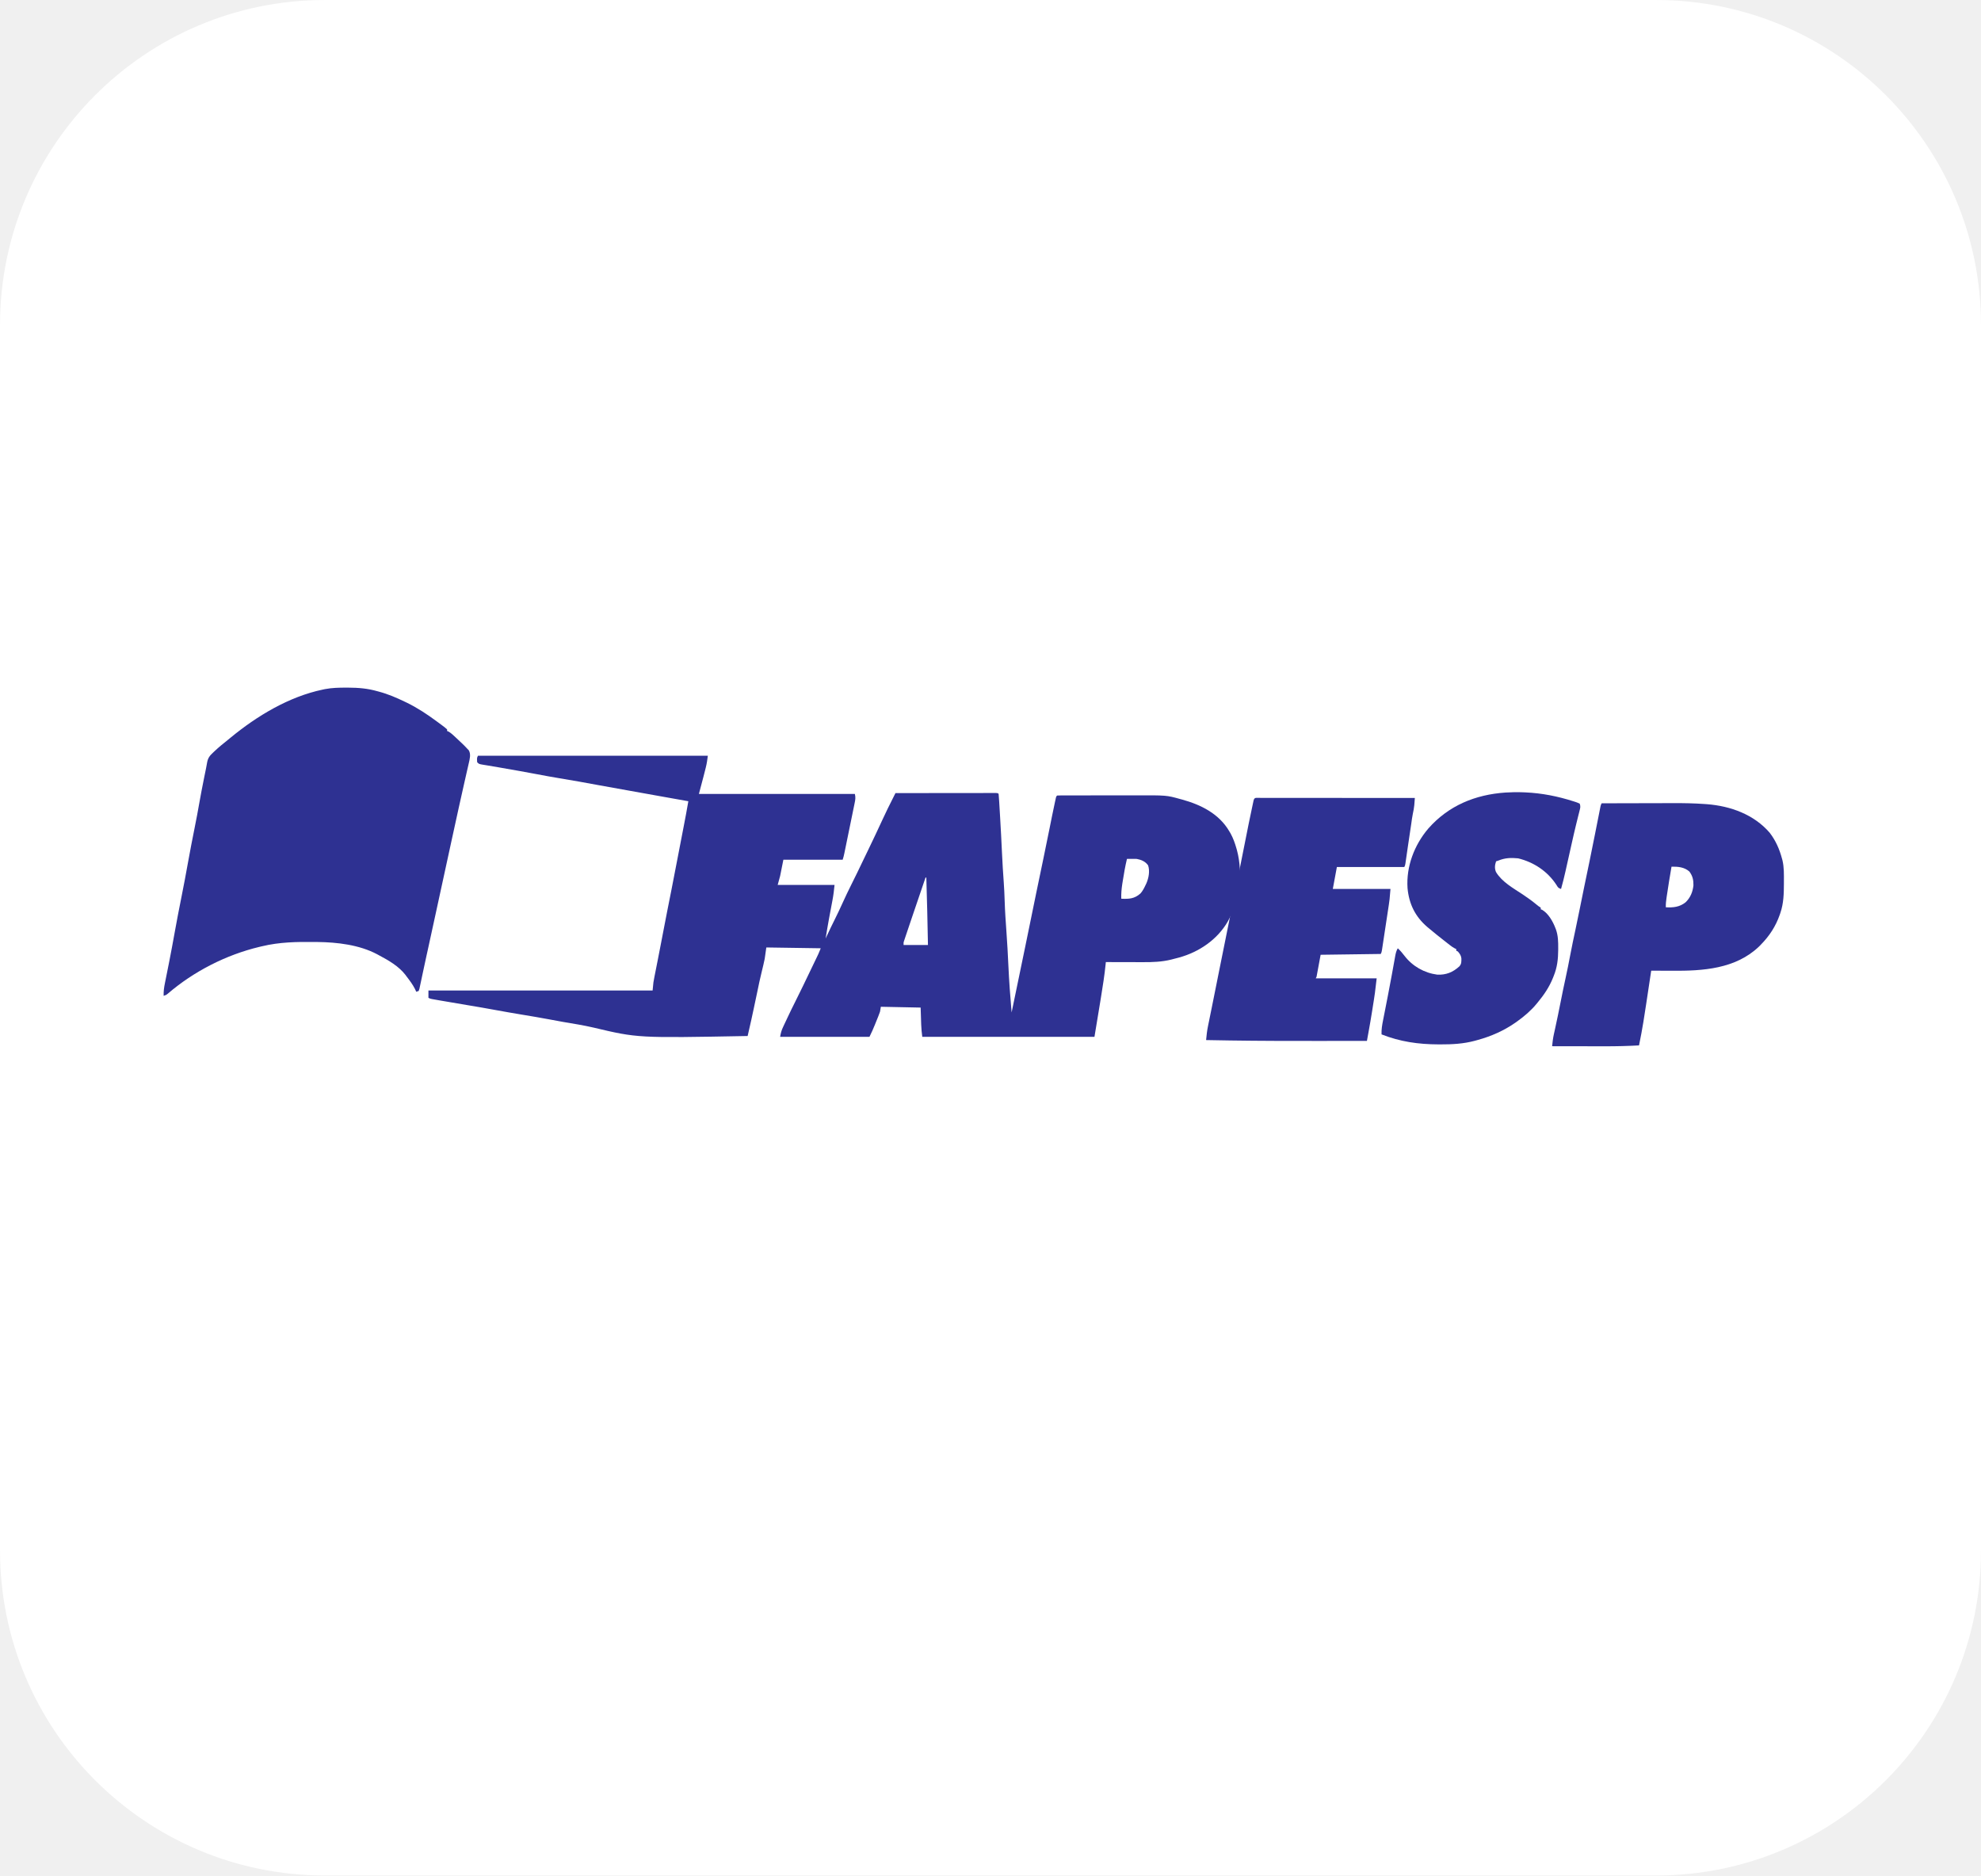
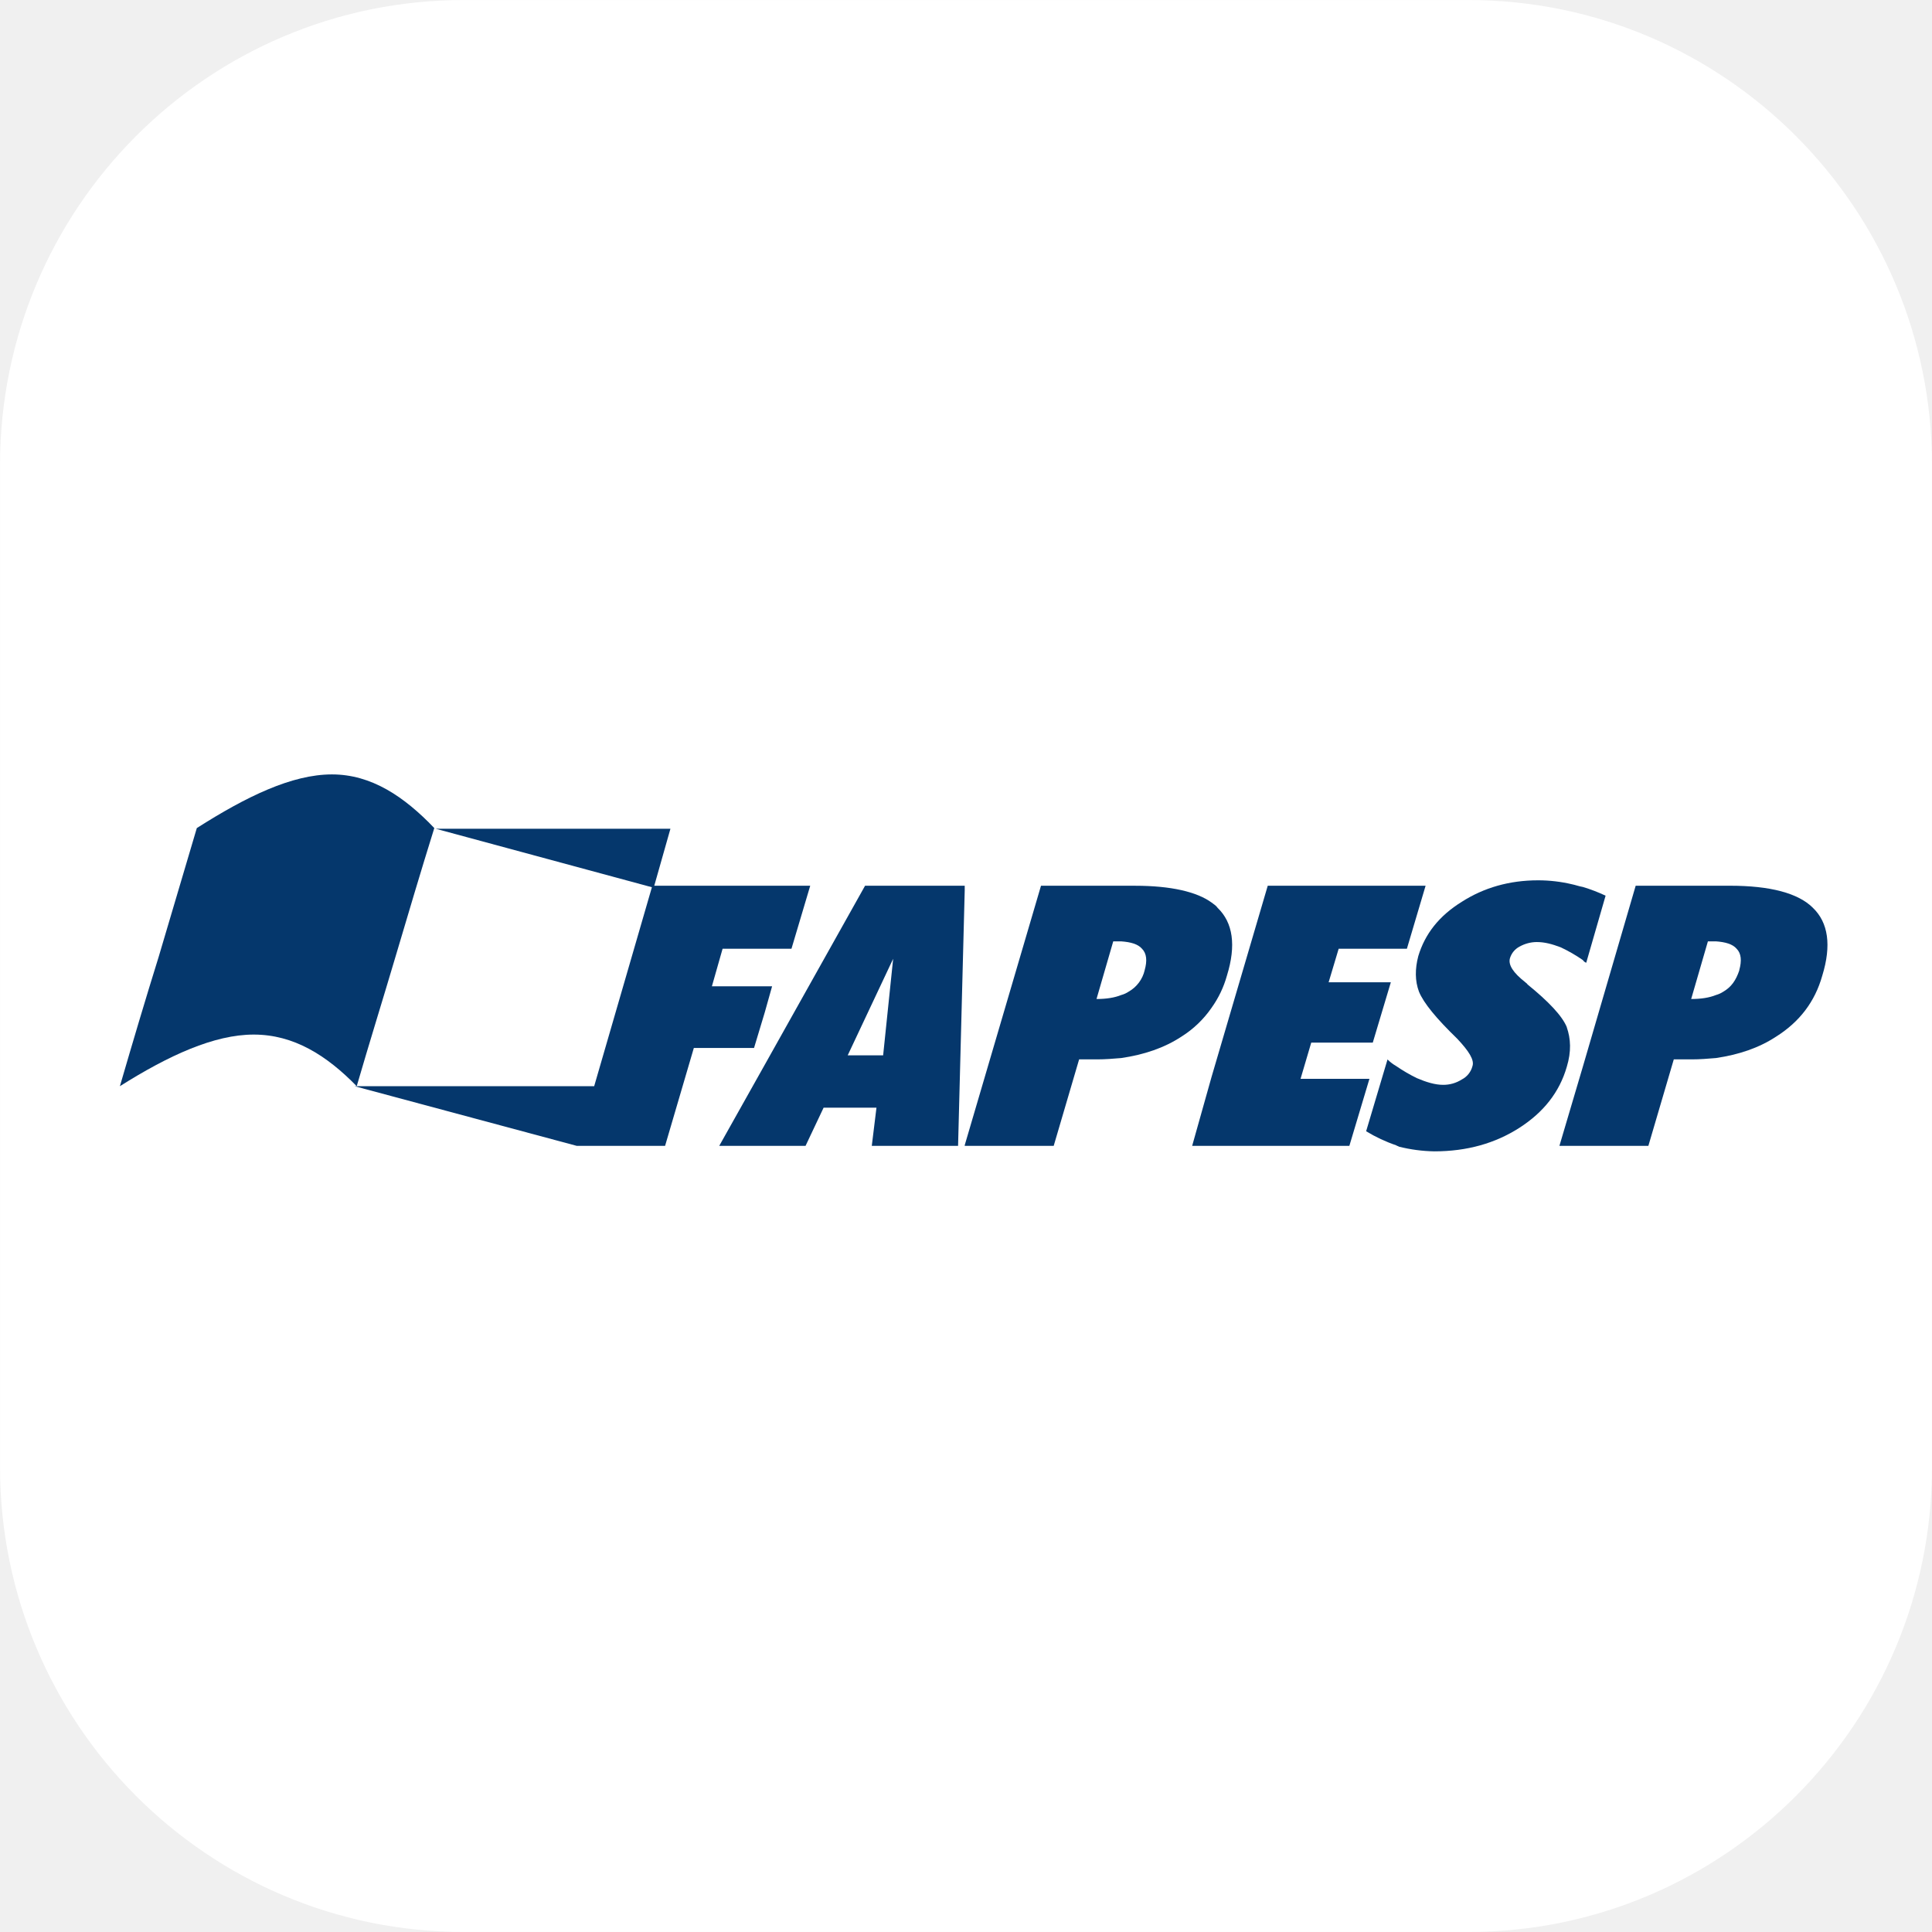
- <svg xmlns="http://www.w3.org/2000/svg" version="1.1" viewBox="200.75 129.87 2438.95 2308.58">
-   <rect id="backgroundrect" width="100%" height="100%" x="0" y="0" fill="none" stroke="none" style="" class="" />
-   <g class="currentLayer" style="">
-     <rect fill="#ffffff" style="color: rgb(0, 24, 86);" stroke-dashoffset="" fill-rule="nonzero" id="svg_6" x="200.778" y="129.889" width="2438.902" height="2308.555" class="" fill-opacity="1" opacity="1" rx="400" ry="400" />
-     <path d="M789.222,1060.111 C882.612,1060.111 976.002,1060.111 1072.222,1060.111 C1071.581,1065.244 1070.947,1069.706 1069.699,1074.631 C1069.4,1075.819 1069.101,1077.006 1068.792,1078.23 C1068.325,1080.058 1068.325,1080.058 1067.847,1081.924 C1067.543,1083.131 1067.239,1084.338 1066.925,1085.582 C1065.103,1092.783 1063.177,1099.942 1061.222,1107.111 C1124.582,1107.111 1187.942,1107.111 1253.222,1107.111 C1254.286,1111.365 1253.853,1114.154 1252.975,1118.311 C1252.83,1119.028 1252.686,1119.746 1252.537,1120.485 C1252.057,1122.853 1251.566,1125.218 1251.074,1127.584 C1250.738,1129.23 1250.402,1130.876 1250.068,1132.522 C1249.365,1135.971 1248.657,1139.418 1247.944,1142.864 C1247.03,1147.284 1246.125,1151.705 1245.223,1156.127 C1244.364,1160.342 1243.5,1164.557 1242.636,1168.771 C1242.389,1169.979 1242.389,1169.979 1242.136,1171.212 C1241.669,1173.489 1241.199,1175.765 1240.729,1178.041 C1240.59,1178.716 1240.452,1179.391 1240.31,1180.086 C1239.739,1182.831 1239.11,1185.448 1238.222,1188.111 C1214.132,1188.111 1190.042,1188.111 1165.222,1188.111 C1163.902,1194.711 1162.582,1201.311 1161.222,1208.111 C1159.737,1213.556 1159.737,1213.556 1158.222,1219.111 C1181.322,1219.111 1204.422,1219.111 1228.222,1219.111 C1227.587,1225.46 1226.892,1231.54 1225.699,1237.767 C1225.552,1238.554 1225.405,1239.341 1225.254,1240.151 C1224.789,1242.639 1224.318,1245.125 1223.847,1247.611 C1223.233,1250.871 1222.621,1254.132 1222.011,1257.392 C1221.862,1258.19 1221.713,1258.987 1221.559,1259.808 C1219.995,1268.223 1218.596,1276.664 1217.222,1285.111 C1217.764,1283.951 1218.305,1282.791 1218.864,1281.596 C1221.986,1274.913 1225.123,1268.248 1228.472,1261.674 C1231.874,1254.939 1235.016,1248.094 1238.16,1241.236 C1241.665,1233.594 1245.206,1225.99 1249.014,1218.494 C1253.996,1208.661 1258.72,1198.7 1263.498,1188.768 C1265.512,1184.582 1267.533,1180.4 1269.558,1176.221 C1275.719,1163.489 1281.749,1150.707 1287.677,1137.866 C1291.693,1129.191 1295.87,1120.622 1300.222,1112.111 C1301.223,1110.112 1302.223,1108.112 1303.222,1106.111 C1319.633,1106.088 1336.044,1106.07 1352.455,1106.059 C1360.075,1106.054 1367.694,1106.047 1375.314,1106.036 C1381.952,1106.026 1388.591,1106.019 1395.23,1106.017 C1398.747,1106.016 1402.264,1106.013 1405.782,1106.005 C1409.702,1105.997 1413.622,1105.997 1417.542,1105.998 C1418.717,1105.994 1419.891,1105.99 1421.102,1105.987 C1422.694,1105.989 1422.694,1105.989 1424.318,1105.991 C1425.247,1105.99 1426.175,1105.989 1427.131,1105.988 C1429.222,1106.111 1429.222,1106.111 1430.222,1107.111 C1430.504,1110.239 1430.725,1113.352 1430.906,1116.486 C1430.995,1117.949 1430.995,1117.949 1431.087,1119.441 C1431.283,1122.664 1431.471,1125.887 1431.66,1129.111 C1431.794,1131.346 1431.928,1133.581 1432.062,1135.815 C1432.945,1150.677 1433.714,1165.542 1434.403,1180.414 C1434.955,1192.3 1435.672,1204.157 1436.545,1216.024 C1437.087,1223.573 1437.432,1231.109 1437.66,1238.674 C1438.054,1251.503 1438.95,1264.281 1439.863,1277.082 C1440.831,1290.712 1441.614,1304.336 1442.222,1317.986 C1443.09,1337.401 1444.56,1356.75 1446.222,1376.111 C1451.948,1348.698 1457.643,1321.278 1463.254,1293.841 C1464.239,1289.026 1465.227,1284.211 1466.214,1279.396 C1466.38,1278.59 1466.545,1277.783 1466.716,1276.953 C1467.385,1273.691 1468.054,1270.429 1468.724,1267.167 C1470.384,1259.079 1472.043,1250.991 1473.697,1242.901 C1474.517,1238.888 1475.338,1234.874 1476.16,1230.861 C1476.323,1230.065 1476.486,1229.268 1476.654,1228.447 C1479.51,1214.5 1482.429,1200.566 1485.358,1186.634 C1487.966,1174.223 1490.505,1161.801 1492.972,1149.361 C1494.952,1139.389 1496.958,1129.425 1499.097,1119.486 C1499.301,1118.531 1499.504,1117.576 1499.713,1116.593 C1499.899,1115.74 1500.085,1114.888 1500.277,1114.01 C1500.516,1112.906 1500.516,1112.906 1500.761,1111.781 C1501.222,1110.111 1501.222,1110.111 1502.222,1109.111 C1503.731,1109.011 1505.245,1108.98 1506.757,1108.977 C1507.738,1108.973 1508.718,1108.969 1509.729,1108.964 C1510.814,1108.965 1511.9,1108.965 1513.018,1108.966 C1514.155,1108.963 1515.292,1108.959 1516.463,1108.956 C1520.253,1108.946 1524.042,1108.944 1527.832,1108.943 C1530.47,1108.94 1533.109,1108.937 1535.748,1108.933 C1541.303,1108.927 1546.858,1108.925 1552.414,1108.926 C1558.783,1108.926 1565.152,1108.916 1571.521,1108.9 C1577.015,1108.887 1582.509,1108.882 1588.003,1108.882 C1591.272,1108.883 1594.54,1108.879 1597.809,1108.869 C1636.984,1108.763 1636.984,1108.763 1653.535,1113.361 C1654.349,1113.578 1655.163,1113.795 1656.002,1114.018 C1679.343,1120.425 1701.565,1131.47 1714.222,1153.111 C1714.742,1153.988 1715.261,1154.864 1715.796,1155.767 C1719.036,1161.707 1721.199,1167.753 1723.035,1174.236 C1723.242,1174.964 1723.449,1175.691 1723.662,1176.441 C1731.352,1205.334 1726.687,1238.395 1712.257,1264.326 C1699.307,1286.66 1676.942,1301.706 1652.381,1308.521 C1650.331,1309.066 1648.278,1309.592 1646.222,1310.111 C1644.453,1310.573 1644.453,1310.573 1642.648,1311.045 C1631.131,1313.893 1619.851,1314.257 1608.023,1314.209 C1606.707,1314.207 1605.391,1314.206 1604.034,1314.204 C1600.574,1314.201 1597.114,1314.191 1593.653,1314.18 C1590.107,1314.169 1586.56,1314.165 1583.013,1314.16 C1576.083,1314.149 1569.153,1314.132 1562.222,1314.111 C1562.123,1315.125 1562.023,1316.139 1561.921,1317.183 C1560.563,1330.451 1558.494,1343.576 1556.347,1356.736 C1556.004,1358.86 1555.662,1360.983 1555.32,1363.107 C1553.003,1377.45 1550.611,1391.78 1548.222,1406.111 C1478.262,1406.111 1408.302,1406.111 1336.222,1406.111 C1335.585,1401.017 1335.07,1396.287 1334.906,1391.205 C1334.868,1390.088 1334.83,1388.971 1334.79,1387.82 C1334.747,1386.431 1334.704,1385.042 1334.66,1383.611 C1334.515,1379.156 1334.371,1374.701 1334.222,1370.111 C1309.967,1369.616 1309.967,1369.616 1285.222,1369.111 C1284.892,1371.091 1284.562,1373.071 1284.222,1375.111 C1283.55,1377.079 1282.821,1379.027 1282.042,1380.955 C1281.608,1382.036 1281.174,1383.118 1280.726,1384.232 C1280.271,1385.347 1279.816,1386.462 1279.347,1387.611 C1278.9,1388.726 1278.453,1389.841 1277.992,1390.99 C1275.902,1396.162 1273.723,1401.11 1271.222,1406.111 C1234.922,1406.111 1198.622,1406.111 1161.222,1406.111 C1162.04,1401.205 1162.838,1398.313 1164.882,1393.963 C1165.424,1392.801 1165.966,1391.64 1166.524,1390.444 C1167.111,1389.208 1167.698,1387.972 1168.285,1386.736 C1168.887,1385.454 1169.49,1384.172 1170.092,1382.89 C1173.305,1376.064 1176.572,1369.269 1179.989,1362.544 C1186.265,1350.166 1192.2,1337.613 1198.222,1325.111 C1198.791,1323.931 1199.359,1322.752 1199.945,1321.536 C1201.477,1318.354 1203.007,1315.171 1204.535,1311.986 C1205.209,1310.584 1205.209,1310.584 1205.897,1309.154 C1206.31,1308.292 1206.723,1307.429 1207.148,1306.541 C1207.503,1305.801 1207.858,1305.061 1208.223,1304.298 C1209.302,1301.937 1210.258,1299.521 1211.222,1297.111 C1189.112,1296.781 1167.002,1296.451 1144.222,1296.111 C1143.562,1300.731 1142.902,1305.351 1142.222,1310.111 C1141.726,1312.588 1141.196,1315.059 1140.601,1317.513 C1140.157,1319.375 1140.157,1319.375 1139.705,1321.273 C1139.401,1322.519 1139.097,1323.765 1138.785,1325.049 C1136.693,1333.718 1134.731,1342.384 1133.015,1351.136 C1131.682,1357.888 1130.202,1364.611 1128.743,1371.337 C1128.221,1373.74 1127.702,1376.144 1127.183,1378.549 C1126.842,1380.124 1126.501,1381.7 1126.16,1383.275 C1125.935,1384.318 1125.935,1384.318 1125.705,1385.382 C1124.272,1391.972 1122.748,1398.541 1121.222,1405.111 C985.767,1407.625 985.767,1407.625 931.382,1394.721 C919.043,1391.852 906.509,1389.903 894.027,1387.772 C888.289,1386.775 882.568,1385.696 876.847,1384.611 C865.683,1382.52 854.492,1380.637 843.285,1378.793 C832.41,1377.003 821.56,1375.112 810.722,1373.111 C799.136,1370.973 787.534,1368.966 775.91,1367.049 C764.629,1365.187 753.355,1363.293 742.097,1361.299 C740.327,1360.988 740.327,1360.988 738.522,1360.671 C737.451,1360.48 736.38,1360.289 735.277,1360.092 C734.343,1359.926 733.41,1359.76 732.448,1359.588 C730.222,1359.111 730.222,1359.111 728.222,1358.111 C728.222,1355.141 728.222,1352.171 728.222,1349.111 C819.302,1349.111 910.382,1349.111 1004.222,1349.111 C1004.552,1345.811 1004.882,1342.511 1005.222,1339.111 C1005.599,1336.822 1006.011,1334.538 1006.464,1332.263 C1006.588,1331.634 1006.712,1331.005 1006.84,1330.357 C1007.111,1328.982 1007.385,1327.607 1007.66,1326.232 C1008.278,1323.148 1008.885,1320.061 1009.493,1316.975 C1009.834,1315.244 1010.175,1313.514 1010.517,1311.783 C1011.996,1304.293 1013.445,1296.796 1014.886,1289.299 C1015.117,1288.099 1015.348,1286.899 1015.585,1285.663 C1016.059,1283.202 1016.532,1280.74 1017.005,1278.279 C1020.404,1260.605 1023.828,1242.937 1027.389,1225.295 C1029.712,1213.779 1031.922,1202.244 1034.089,1190.697 C1036.807,1176.217 1039.619,1161.756 1042.47,1147.302 C1044.511,1136.925 1046.426,1126.533 1048.222,1116.111 C1047.389,1115.969 1047.389,1115.969 1046.539,1115.823 C1034.794,1113.809 1023.063,1111.731 1011.347,1109.549 C999.655,1107.371 987.953,1105.269 976.231,1103.252 C963.224,1101.009 950.239,1098.658 937.261,1096.249 C921.404,1093.307 905.546,1090.438 889.628,1087.849 C880.352,1086.33 871.119,1084.62 861.886,1082.863 C847.579,1080.142 833.238,1077.629 818.89,1075.138 C817.316,1074.865 815.742,1074.591 814.168,1074.315 C810.223,1073.626 806.276,1072.953 802.323,1072.308 C801.146,1072.111 801.146,1072.111 799.945,1071.911 C798.455,1071.662 796.964,1071.42 795.472,1071.185 C790.448,1070.337 790.448,1070.337 788.222,1068.111 C787.889,1062.778 787.889,1062.778 789.222,1060.111 zM1588.222,1187.111 C1586.054,1196.147 1584.479,1205.249 1583.035,1214.424 C1582.856,1215.532 1582.677,1216.64 1582.493,1217.783 C1581.54,1223.974 1581.031,1229.847 1581.222,1236.111 C1590.725,1236.532 1597.386,1236.279 1604.812,1229.685 C1607.624,1226.546 1609.426,1222.896 1611.222,1219.111 C1611.533,1218.472 1611.844,1217.832 1612.164,1217.174 C1615.011,1210.572 1616.604,1202.07 1614.285,1195.111 C1610.936,1190.24 1605.953,1188.19 1600.222,1187.111 C1598.14,1187.044 1596.055,1187.026 1593.972,1187.049 C1592.356,1187.062 1592.356,1187.062 1590.707,1187.076 C1589.477,1187.093 1589.477,1187.093 1588.222,1187.111 zM1340.222,1210.111 C1334.875,1225.773 1329.54,1241.439 1324.222,1257.111 C1323.755,1258.489 1323.755,1258.489 1323.277,1259.895 C1321.656,1264.677 1320.04,1269.46 1318.433,1274.246 C1317.961,1275.652 1317.487,1277.057 1317.011,1278.462 C1316.358,1280.39 1315.712,1282.321 1315.066,1284.252 C1314.707,1285.319 1314.348,1286.387 1313.978,1287.487 C1313.084,1290.136 1313.084,1290.136 1313.222,1293.111 C1323.122,1293.111 1333.022,1293.111 1343.222,1293.111 C1342.689,1265.44 1342.118,1237.773 1341.222,1210.111 C1340.892,1210.111 1340.562,1210.111 1340.222,1210.111 z" fill="#2E3192" id="svg_1" class="" />
-     <path d="M627.222,976.292 C627.994,976.292 628.766,976.292 629.561,976.292 C641.856,976.326 653.35,977.271 665.222,980.667 C665.907,980.849 666.591,981.031 667.296,981.218 C678.431,984.19 688.855,988.678 699.222,993.667 C699.989,994.034 700.756,994.401 701.547,994.779 C714.689,1001.157 726.486,1009.002 738.222,1017.667 C738.928,1018.184 739.634,1018.702 740.362,1019.235 C748.245,1025.037 748.245,1025.037 751.222,1027.667 C751.222,1028.327 751.222,1028.987 751.222,1029.667 C751.753,1029.881 752.284,1030.095 752.832,1030.315 C756.133,1032.181 758.733,1034.704 761.472,1037.292 C762.046,1037.829 762.62,1038.365 763.212,1038.919 C772.55,1047.687 772.55,1047.687 776.222,1051.667 C776.787,1052.254 777.351,1052.842 777.933,1053.448 C780.783,1058.353 779.027,1064.389 777.824,1069.643 C777.674,1070.309 777.523,1070.975 777.369,1071.662 C776.868,1073.873 776.358,1076.082 775.847,1078.292 C775.487,1079.878 775.128,1081.464 774.769,1083.05 C773.998,1086.46 773.223,1089.869 772.446,1093.278 C770.554,1101.592 768.707,1109.916 766.858,1118.24 C766.432,1120.161 766.005,1122.083 765.577,1124.004 C762.472,1137.97 759.413,1151.945 756.402,1165.932 C753.369,1180.016 750.297,1194.092 747.222,1208.167 C743.81,1223.788 740.406,1239.411 737.035,1255.042 C733.918,1269.487 730.779,1283.927 727.59,1298.356 C727.215,1300.054 726.84,1301.753 726.464,1303.452 C726.279,1304.29 726.094,1305.129 725.903,1305.993 C724.757,1311.193 723.637,1316.399 722.535,1321.608 C721.818,1324.992 721.091,1328.373 720.363,1331.754 C720.021,1333.353 719.684,1334.952 719.352,1336.553 C718.896,1338.75 718.424,1340.943 717.949,1343.135 C717.687,1344.377 717.424,1345.619 717.154,1346.899 C716.693,1348.269 716.693,1348.269 716.222,1349.667 C715.232,1349.997 714.242,1350.327 713.222,1350.667 C712.727,1349.574 712.232,1348.48 711.722,1347.354 C708.875,1341.659 705.084,1336.706 701.222,1331.667 C700.774,1331.049 700.325,1330.432 699.863,1329.796 C691.578,1319.133 678.979,1311.877 667.222,1305.667 C666.473,1305.258 665.724,1304.849 664.953,1304.428 C642.951,1292.822 616.04,1289.681 591.484,1289.393 C590.493,1289.381 589.502,1289.368 588.481,1289.355 C566.203,1289.127 544.984,1289.421 523.222,1294.667 C522.148,1294.918 521.073,1295.17 519.966,1295.429 C478.992,1305.272 439.316,1325.536 407.324,1353.022 C405.222,1354.667 405.222,1354.667 402.222,1355.667 C402.026,1350.093 402.748,1345.093 403.875,1339.643 C404.05,1338.766 404.225,1337.888 404.406,1336.984 C404.786,1335.082 405.168,1333.182 405.554,1331.282 C406.6,1326.117 407.624,1320.949 408.648,1315.78 C408.861,1314.704 409.075,1313.629 409.295,1312.52 C411.597,1300.862 413.726,1289.172 415.847,1277.479 C418.479,1262.997 421.198,1248.542 424.14,1234.12 C427.06,1219.777 429.683,1205.383 432.301,1190.982 C434.87,1176.861 437.549,1162.772 440.409,1148.708 C442.528,1138.277 444.473,1127.826 446.303,1117.34 C448.032,1107.524 449.949,1097.751 451.91,1087.979 C452.136,1086.851 452.136,1086.851 452.366,1085.7 C453.068,1082.202 453.777,1078.706 454.505,1075.214 C454.93,1073.111 455.328,1071.001 455.664,1068.881 C456.646,1063.078 458.839,1060.093 463.16,1056.167 C463.744,1055.611 464.328,1055.056 464.93,1054.483 C470.134,1049.594 475.612,1045.081 481.222,1040.667 C482.341,1039.748 483.458,1038.828 484.574,1037.905 C517.223,1011.049 556.484,987.379 598.222,978.667 C599.519,978.391 599.519,978.391 600.842,978.109 C609.619,976.433 618.322,976.269 627.222,976.292 z" fill="#2E3192" id="svg_2" class="" />
-     <path d="M2172.667,1118.667 C2186.803,1118.62 2200.94,1118.585 2215.077,1118.563 C2221.644,1118.553 2228.211,1118.539 2234.778,1118.516 C2241.139,1118.494 2247.5,1118.482 2253.861,1118.477 C2256.264,1118.473 2258.667,1118.466 2261.07,1118.455 C2273.789,1118.4 2286.429,1118.632 2299.12,1119.534 C2300.746,1119.647 2300.746,1119.647 2302.404,1119.762 C2331.405,1122.048 2360.169,1132.433 2379.538,1154.885 C2386.918,1164.527 2391.539,1174.979 2394.667,1186.667 C2394.852,1187.336 2395.038,1188.006 2395.229,1188.696 C2397.318,1197.364 2397.064,1206.243 2397.042,1215.104 C2397.041,1215.954 2397.04,1216.804 2397.039,1217.679 C2396.997,1230.026 2396.717,1241.879 2392.667,1253.667 C2392.42,1254.395 2392.173,1255.124 2391.919,1255.875 C2386.921,1270.128 2379.275,1281.88 2368.667,1292.667 C2367.919,1293.427 2367.171,1294.188 2366.401,1294.971 C2337.484,1322.643 2297.191,1325.057 2259.479,1324.792 C2256.964,1324.782 2254.449,1324.773 2251.934,1324.764 C2245.845,1324.743 2239.756,1324.709 2233.667,1324.667 C2233.487,1325.868 2233.487,1325.868 2233.303,1327.093 C2223.403,1393.02 2223.403,1393.02 2218.667,1416.667 C2204.699,1417.446 2190.791,1417.806 2176.803,1417.764 C2174.905,1417.762 2173.007,1417.761 2171.109,1417.76 C2166.192,1417.756 2161.275,1417.747 2156.358,1417.735 C2151.309,1417.725 2146.26,1417.721 2141.212,1417.716 C2131.363,1417.705 2121.515,1417.688 2111.667,1417.667 C2112.169,1412.681 2112.738,1407.79 2113.831,1402.893 C2114.062,1401.839 2114.294,1400.785 2114.532,1399.699 C2114.783,1398.574 2115.033,1397.45 2115.292,1396.292 C2117.726,1385.168 2120.02,1374.024 2122.229,1362.854 C2124.143,1353.188 2126.091,1343.536 2128.229,1333.917 C2130.327,1324.473 2132.172,1314.986 2133.985,1305.484 C2135.986,1295.012 2138.15,1284.583 2140.414,1274.165 C2142.27,1265.598 2144.023,1257.014 2145.729,1248.417 C2147.463,1239.679 2149.214,1230.947 2151.042,1222.229 C2153.165,1212.087 2155.268,1201.941 2157.354,1191.792 C2157.519,1190.992 2157.683,1190.191 2157.853,1189.367 C2160.061,1178.621 2162.231,1167.868 2164.37,1157.108 C2164.711,1155.393 2164.711,1155.393 2165.059,1153.643 C2166.187,1147.977 2167.31,1142.31 2168.429,1136.642 C2168.84,1134.571 2169.251,1132.5 2169.663,1130.428 C2169.851,1129.469 2170.039,1128.509 2170.233,1127.521 C2170.495,1126.206 2170.495,1126.206 2170.762,1124.865 C2170.913,1124.099 2171.065,1123.332 2171.221,1122.543 C2171.667,1120.667 2171.667,1120.667 2172.667,1118.667 zM2258.667,1196.667 C2256.636,1208.545 2254.644,1220.427 2252.917,1232.354 C2252.789,1233.219 2252.662,1234.085 2252.531,1234.976 C2251.973,1238.904 2251.505,1242.687 2251.667,1246.667 C2260.754,1247.189 2268.773,1246.375 2276.042,1240.479 C2281.934,1234.813 2284.797,1227.746 2285.667,1219.667 C2285.759,1212.977 2284.66,1208.064 2280.667,1202.667 C2274.433,1197.175 2266.686,1196.527 2258.667,1196.667 z" fill="#2E3192" id="svg_3" class="" />
-     <path d="M1750.952,1111.982 C1751.715,1111.985 1752.479,1111.988 1753.266,1111.991 C1754.071,1111.99 1754.876,1111.989 1755.706,1111.988 C1758.425,1111.987 1761.145,1111.992 1763.864,1111.998 C1765.805,1111.998 1767.746,1111.998 1769.687,1111.997 C1774.974,1111.997 1780.261,1112.003 1785.548,1112.01 C1791.067,1112.016 1796.585,1112.017 1802.104,1112.018 C1812.562,1112.021 1823.021,1112.029 1833.479,1112.039 C1845.382,1112.05 1857.285,1112.056 1869.188,1112.061 C1893.681,1112.071 1918.174,1112.089 1942.667,1112.111 C1942.524,1114.004 1942.377,1115.896 1942.228,1117.789 C1942.146,1118.843 1942.065,1119.897 1941.981,1120.983 C1941.614,1124.631 1940.933,1128.14 1940.162,1131.721 C1939.347,1135.657 1938.832,1139.63 1938.292,1143.611 C1936.978,1153.053 1935.549,1162.475 1934.084,1171.894 C1933.006,1178.844 1931.984,1185.796 1931.061,1192.767 C1930.667,1195.111 1930.667,1195.111 1929.667,1197.111 C1902.277,1197.111 1874.887,1197.111 1846.667,1197.111 C1844.192,1210.476 1844.192,1210.476 1841.667,1224.111 C1865.097,1224.111 1888.527,1224.111 1912.667,1224.111 C1911.541,1237.614 1911.541,1237.614 1910.651,1243.5 C1910.507,1244.464 1910.507,1244.464 1910.36,1245.447 C1910.049,1247.515 1909.733,1249.583 1909.417,1251.65 C1909.196,1253.108 1908.976,1254.566 1908.755,1256.024 C1908.297,1259.051 1907.837,1262.078 1907.374,1265.105 C1906.78,1268.987 1906.193,1272.869 1905.608,1276.753 C1905.156,1279.75 1904.701,1282.748 1904.244,1285.745 C1904.026,1287.177 1903.81,1288.61 1903.594,1290.044 C1903.293,1292.035 1902.988,1294.025 1902.682,1296.016 C1902.51,1297.148 1902.337,1298.28 1902.16,1299.446 C1901.667,1302.111 1901.667,1302.111 1900.667,1304.111 C1876.247,1304.441 1851.827,1304.771 1826.667,1305.111 C1824.192,1318.476 1824.192,1318.476 1821.667,1332.111 C1821.337,1332.771 1821.007,1333.431 1820.667,1334.111 C1845.417,1334.111 1870.167,1334.111 1895.667,1334.111 C1893.363,1353.69 1893.363,1353.69 1892.299,1360.31 C1892.179,1361.078 1892.058,1361.845 1891.933,1362.635 C1891.681,1364.231 1891.427,1365.826 1891.172,1367.42 C1890.795,1369.78 1890.424,1372.14 1890.053,1374.5 C1888.667,1383.263 1887.163,1392 1885.565,1400.728 C1885.381,1401.732 1885.198,1402.737 1885.009,1403.772 C1884.562,1406.219 1884.115,1408.665 1883.667,1411.111 C1864.729,1411.142 1845.792,1411.162 1826.854,1411.174 C1825.805,1411.174 1825.805,1411.174 1824.736,1411.175 C1788.314,1411.197 1751.897,1411.162 1715.479,1410.611 C1714.688,1410.599 1713.896,1410.587 1713.08,1410.575 C1703.942,1410.436 1694.804,1410.283 1685.667,1410.111 C1686.179,1404.345 1686.825,1398.7 1687.987,1393.021 C1688.189,1392.02 1688.189,1392.02 1688.396,1390.998 C1688.696,1389.518 1688.998,1388.038 1689.302,1386.558 C1689.815,1384.06 1690.322,1381.562 1690.828,1379.062 C1691.415,1376.16 1692.003,1373.259 1692.593,1370.357 C1694.44,1361.257 1696.261,1352.151 1698.077,1343.045 C1698.383,1341.509 1698.689,1339.973 1698.996,1338.437 C1699.15,1337.665 1699.304,1336.893 1699.462,1336.098 C1699.618,1335.319 1699.773,1334.54 1699.933,1333.737 C1700.09,1332.951 1700.247,1332.164 1700.409,1331.354 C1706.16,1302.525 1711.966,1273.708 1717.83,1244.902 C1720.902,1229.809 1723.964,1214.715 1726.979,1199.611 C1727.135,1198.829 1727.291,1198.048 1727.452,1197.243 C1728.864,1190.17 1730.273,1183.097 1731.677,1176.023 C1738.509,1141.609 1738.509,1141.609 1742.104,1124.674 C1742.351,1123.5 1742.598,1122.327 1742.853,1121.118 C1743.079,1120.065 1743.305,1119.012 1743.538,1117.928 C1743.733,1117.014 1743.928,1116.101 1744.129,1115.16 C1745.17,1111.192 1747.211,1111.993 1750.952,1111.982 z" fill="#2E3192" id="svg_4" class="" />
-     <path d="M2075.667,1105.111 C2076.587,1105.147 2077.508,1105.183 2078.456,1105.22 C2099.072,1106.121 2118.593,1110.001 2138.229,1116.299 C2138.979,1116.536 2139.73,1116.774 2140.503,1117.018 C2142.546,1117.717 2142.546,1117.717 2145.667,1119.111 C2146.856,1122.679 2146.393,1124.051 2145.479,1127.658 C2145.196,1128.797 2144.913,1129.935 2144.622,1131.109 C2144.307,1132.347 2143.991,1133.585 2143.667,1134.861 C2143.006,1137.514 2142.352,1140.168 2141.698,1142.822 C2141.528,1143.507 2141.359,1144.191 2141.185,1144.897 C2139.415,1152.072 2137.782,1159.275 2136.167,1166.486 C2135.881,1167.756 2135.596,1169.026 2135.302,1170.334 C2134.266,1174.955 2133.233,1179.576 2132.201,1184.198 C2131.259,1188.413 2130.315,1192.628 2129.369,1196.842 C2128.932,1198.794 2128.497,1200.746 2128.063,1202.699 C2126.449,1209.893 2124.684,1217.019 2122.667,1224.111 C2119.122,1222.93 2118.854,1222.205 2116.979,1219.111 C2106.11,1202.37 2089.201,1191.153 2069.854,1186.424 C2061.149,1185.57 2053.805,1185.776 2045.667,1189.111 C2044.677,1189.441 2043.687,1189.771 2042.667,1190.111 C2041.12,1194.751 2040.668,1198.749 2042.585,1203.283 C2050.023,1215.585 2063.825,1223.112 2075.506,1230.871 C2081.437,1234.826 2087.117,1238.927 2092.621,1243.46 C2094.77,1245.246 2094.77,1245.246 2097.667,1247.111 C2097.667,1247.771 2097.667,1248.431 2097.667,1249.111 C2098.519,1249.451 2098.519,1249.451 2099.389,1249.799 C2107.054,1254.216 2112.552,1264.028 2115.667,1272.111 C2115.924,1272.774 2116.182,1273.436 2116.447,1274.118 C2119.082,1281.702 2119.222,1289.15 2119.167,1297.111 C2119.165,1297.797 2119.162,1298.482 2119.16,1299.189 C2119.089,1310.472 2117.954,1320.603 2113.667,1331.111 C2113.393,1331.813 2113.12,1332.515 2112.838,1333.238 C2108.221,1344.85 2101.62,1354.533 2093.667,1364.111 C2093.209,1364.667 2092.751,1365.222 2092.279,1365.795 C2085.332,1374.106 2077.447,1380.819 2068.667,1387.111 C2068.111,1387.509 2067.556,1387.907 2066.984,1388.318 C2052.592,1398.455 2036.612,1405.511 2019.667,1410.111 C2018.61,1410.406 2017.553,1410.702 2016.464,1411.006 C2002.377,1414.749 1988.716,1415.482 1974.229,1415.424 C1973.297,1415.422 1972.364,1415.42 1971.403,1415.418 C1946.911,1415.337 1924.546,1412.132 1901.667,1403.111 C1901.412,1397.04 1902.382,1391.506 1903.573,1385.564 C1903.773,1384.535 1903.974,1383.506 1904.18,1382.446 C1904.837,1379.083 1905.502,1375.722 1906.167,1372.361 C1907.086,1367.669 1908.001,1362.976 1908.917,1358.283 C1909.148,1357.099 1909.379,1355.916 1909.618,1354.696 C1911.14,1346.89 1912.612,1339.076 1914.042,1331.252 C1914.224,1330.255 1914.407,1329.258 1914.595,1328.232 C1915.29,1324.43 1915.984,1320.628 1916.667,1316.824 C1917.13,1314.241 1917.601,1311.661 1918.073,1309.08 C1918.206,1308.325 1918.339,1307.57 1918.476,1306.792 C1919.124,1303.276 1919.817,1300.197 1921.667,1297.111 C1924.789,1300.045 1927.417,1303.048 1929.979,1306.486 C1939.838,1319.299 1954.319,1327.489 1970.354,1329.596 C1981.182,1330.023 1989.443,1326.68 1997.424,1319.443 C2000.231,1316.433 1999.991,1313.361 1999.96,1309.439 C1999.517,1305.922 1997.925,1303.768 1995.667,1301.111 C1995.007,1300.781 1994.347,1300.451 1993.667,1300.111 C1993.667,1299.451 1993.667,1298.791 1993.667,1298.111 C1993.088,1297.842 1992.509,1297.572 1991.913,1297.295 C1989.636,1296.095 1987.751,1294.754 1985.725,1293.17 C1984.982,1292.591 1984.239,1292.012 1983.474,1291.415 C1982.692,1290.799 1981.91,1290.183 1981.104,1289.549 C1980.297,1288.916 1979.49,1288.283 1978.659,1287.632 C1976.324,1285.797 1973.994,1283.956 1971.667,1282.111 C1971.093,1281.657 1970.52,1281.203 1969.929,1280.735 C1966.799,1278.243 1963.721,1275.695 1960.667,1273.111 C1959.745,1272.348 1958.823,1271.585 1957.874,1270.799 C1943.038,1258.03 1935.482,1242.524 1933.667,1223.111 C1931.879,1196.493 1942.026,1169.949 1959.208,1149.769 C1984.138,1121.433 2017.002,1107.985 2054.182,1105.424 C2061.365,1104.992 2068.472,1104.799 2075.667,1105.111 z" fill="#2E3192" id="svg_5" class="" />
+ <svg xmlns="http://www.w3.org/2000/svg" width="300px" height="300px" viewBox="0 0 300 300" version="1.1">
+   <g id="surface1">
+     <path style=" stroke:none;fill-rule:nonzero;fill:rgb(100%,100%,100%);fill-opacity:1;" d="M 72.031 0.004 L 227.969 0.004 C 267.75 0.004 299.996 32.328 299.996 72.203 L 299.996 227.797 C 299.996 267.672 267.75 299.996 227.969 299.996 L 72.031 299.996 C 32.254 299.996 0.004 267.672 0.004 227.797 L 0.004 72.203 C 0.004 32.328 32.254 0.004 72.031 0.004 Z M 72.031 0.004 " />
+     <path style=" stroke:none;fill-rule:nonzero;fill:rgb(1.961%,21.569%,42.353%);fill-opacity:1;" d="M 61.41 148.57 C 63.387 141.91 65.359 135.246 67.438 128.582 C 62.762 123.688 57.672 120.25 51.547 120.25 C 45.312 120.25 38.25 123.688 30.562 128.582 C 28.59 135.246 26.613 141.906 24.641 148.57 C 22.566 155.234 20.59 161.898 18.617 168.664 C 26.199 163.879 33.262 160.648 39.395 160.648 C 45.625 160.648 50.719 163.879 55.391 168.664 C 57.359 161.898 59.438 155.234 61.41 148.57 " />
+     <path style=" stroke:none;fill-rule:nonzero;fill:rgb(1.961%,21.569%,42.353%);fill-opacity:1;" d="M 188.133 156.484 C 189.215 154.973 190.023 153.281 190.52 151.484 C 191.973 146.801 191.457 143.262 189.07 140.969 C 188.863 140.656 188.547 140.449 188.133 140.145 C 185.844 138.477 181.797 137.539 176.289 137.539 L 161.645 137.539 L 149.801 177.828 L 149.801 177.93 L 163.617 177.93 L 167.566 164.5 L 170.371 164.5 C 171.617 164.5 172.863 164.398 174.109 164.293 C 177.641 163.773 180.758 162.734 183.457 160.965 C 185.305 159.805 186.895 158.281 188.133 156.488 M 177.746 150.652 C 177.418 152.062 176.512 153.273 175.254 153.984 C 174.902 154.219 174.516 154.395 174.109 154.504 C 173.082 154.918 171.824 155.125 170.266 155.125 L 172.863 146.176 L 174.113 146.176 C 175.566 146.281 176.707 146.59 177.332 147.324 C 178.059 148.051 178.156 149.195 177.742 150.652 " />
+     <path style=" stroke:none;fill-rule:nonzero;fill:rgb(1.961%,21.569%,42.353%);fill-opacity:1;" d="M 118.75 157.211 L 119.891 153.152 L 110.543 153.152 L 112.203 147.324 L 122.898 147.324 L 125.812 137.535 L 101.594 137.535 L 104.105 128.684 L 67.645 128.684 L 101.227 137.77 L 92.262 168.668 L 55.074 168.668 L 89.562 177.93 L 103.273 177.93 L 107.738 162.73 L 117.086 162.73 Z M 118.75 157.211 " />
+     <path style=" stroke:none;fill-rule:nonzero;fill:rgb(1.961%,21.569%,42.353%);fill-opacity:1;" d="M 281.512 140.969 C 279.223 138.68 274.863 137.535 268.633 137.535 L 253.988 137.535 L 245.781 165.645 L 242.145 177.93 L 255.957 177.93 L 259.906 164.5 L 262.711 164.5 C 263.949 164.5 265.203 164.398 266.449 164.293 C 269.984 163.773 273.098 162.734 275.797 160.965 C 279.434 158.672 281.824 155.547 282.965 151.488 C 284.406 146.805 283.898 143.262 281.512 140.973 M 270.086 150.656 C 269.562 152.219 268.848 153.258 267.594 153.988 C 267.242 154.219 266.855 154.395 266.449 154.508 C 265.422 154.922 264.164 155.125 262.605 155.125 L 265.203 146.172 L 266.441 146.172 C 267.895 146.277 269.035 146.586 269.66 147.32 C 270.387 148.047 270.48 149.191 270.07 150.648 " />
+     <path style=" stroke:none;fill-rule:nonzero;fill:rgb(1.961%,21.569%,42.353%);fill-opacity:1;" d="M 243.297 159.504 C 242.566 157.734 240.492 155.547 237.168 152.84 C 237.168 152.734 237.062 152.734 236.855 152.527 C 234.988 151.07 234.156 149.82 234.469 148.777 C 234.699 148.02 235.223 147.383 235.918 147.008 C 236.742 146.539 237.672 146.285 238.621 146.281 C 239.871 146.281 241.012 146.594 242.363 147.105 C 243.555 147.668 244.703 148.328 245.789 149.082 C 245.91 149.273 246.094 149.418 246.309 149.496 L 249.316 139.082 C 248.176 138.543 246.996 138.09 245.789 137.727 C 245.172 137.625 244.645 137.418 244.125 137.316 C 242.391 136.902 240.613 136.695 238.828 136.695 C 234.363 136.695 230.414 137.84 226.984 140.031 C 223.449 142.219 221.262 145.031 220.23 148.469 C 219.711 150.445 219.711 152.32 220.336 153.984 C 221.062 155.758 223.039 158.152 226.258 161.273 C 228.125 163.25 228.957 164.605 228.645 165.543 C 228.414 166.445 227.809 167.203 226.98 167.625 C 226.113 168.176 225.105 168.465 224.074 168.453 C 222.84 168.453 221.48 168.039 220.023 167.418 C 218.906 166.875 217.832 166.246 216.805 165.543 C 216.312 165.258 215.855 164.914 215.453 164.512 L 212.133 175.66 C 213.605 176.555 215.172 177.289 216.805 177.844 C 216.906 177.949 217.117 177.949 217.215 178.051 C 219.016 178.504 220.863 178.75 222.723 178.781 C 227.812 178.781 232.176 177.527 235.914 175.137 C 239.652 172.742 242.148 169.617 243.289 165.66 C 244.016 163.266 243.906 161.285 243.289 159.52 " />
+     <path style=" stroke:none;fill-rule:nonzero;fill:rgb(1.961%,21.569%,42.353%);fill-opacity:1;" d="M 201.949 167.52 L 203.609 161.898 L 213.164 161.898 L 215.969 152.527 L 206.309 152.527 L 207.867 147.324 L 218.461 147.324 L 221.367 137.535 L 196.855 137.535 L 188.133 167.211 L 185.117 177.93 L 209.527 177.93 L 212.645 167.52 Z M 201.949 167.52 " />
+     <path style=" stroke:none;fill-rule:nonzero;fill:rgb(1.961%,21.569%,42.353%);fill-opacity:1;" d="M 149.801 137.535 L 134.328 137.535 L 118.75 165.336 L 111.684 177.926 L 125.086 177.926 L 127.891 171.996 L 136.098 171.996 L 135.371 177.926 L 148.77 177.926 L 149.801 138.258 Z M 137.133 163.875 L 131.629 163.875 L 135.16 156.375 L 138.688 148.879 Z M 137.133 163.875 " />
  </g>
</svg>
